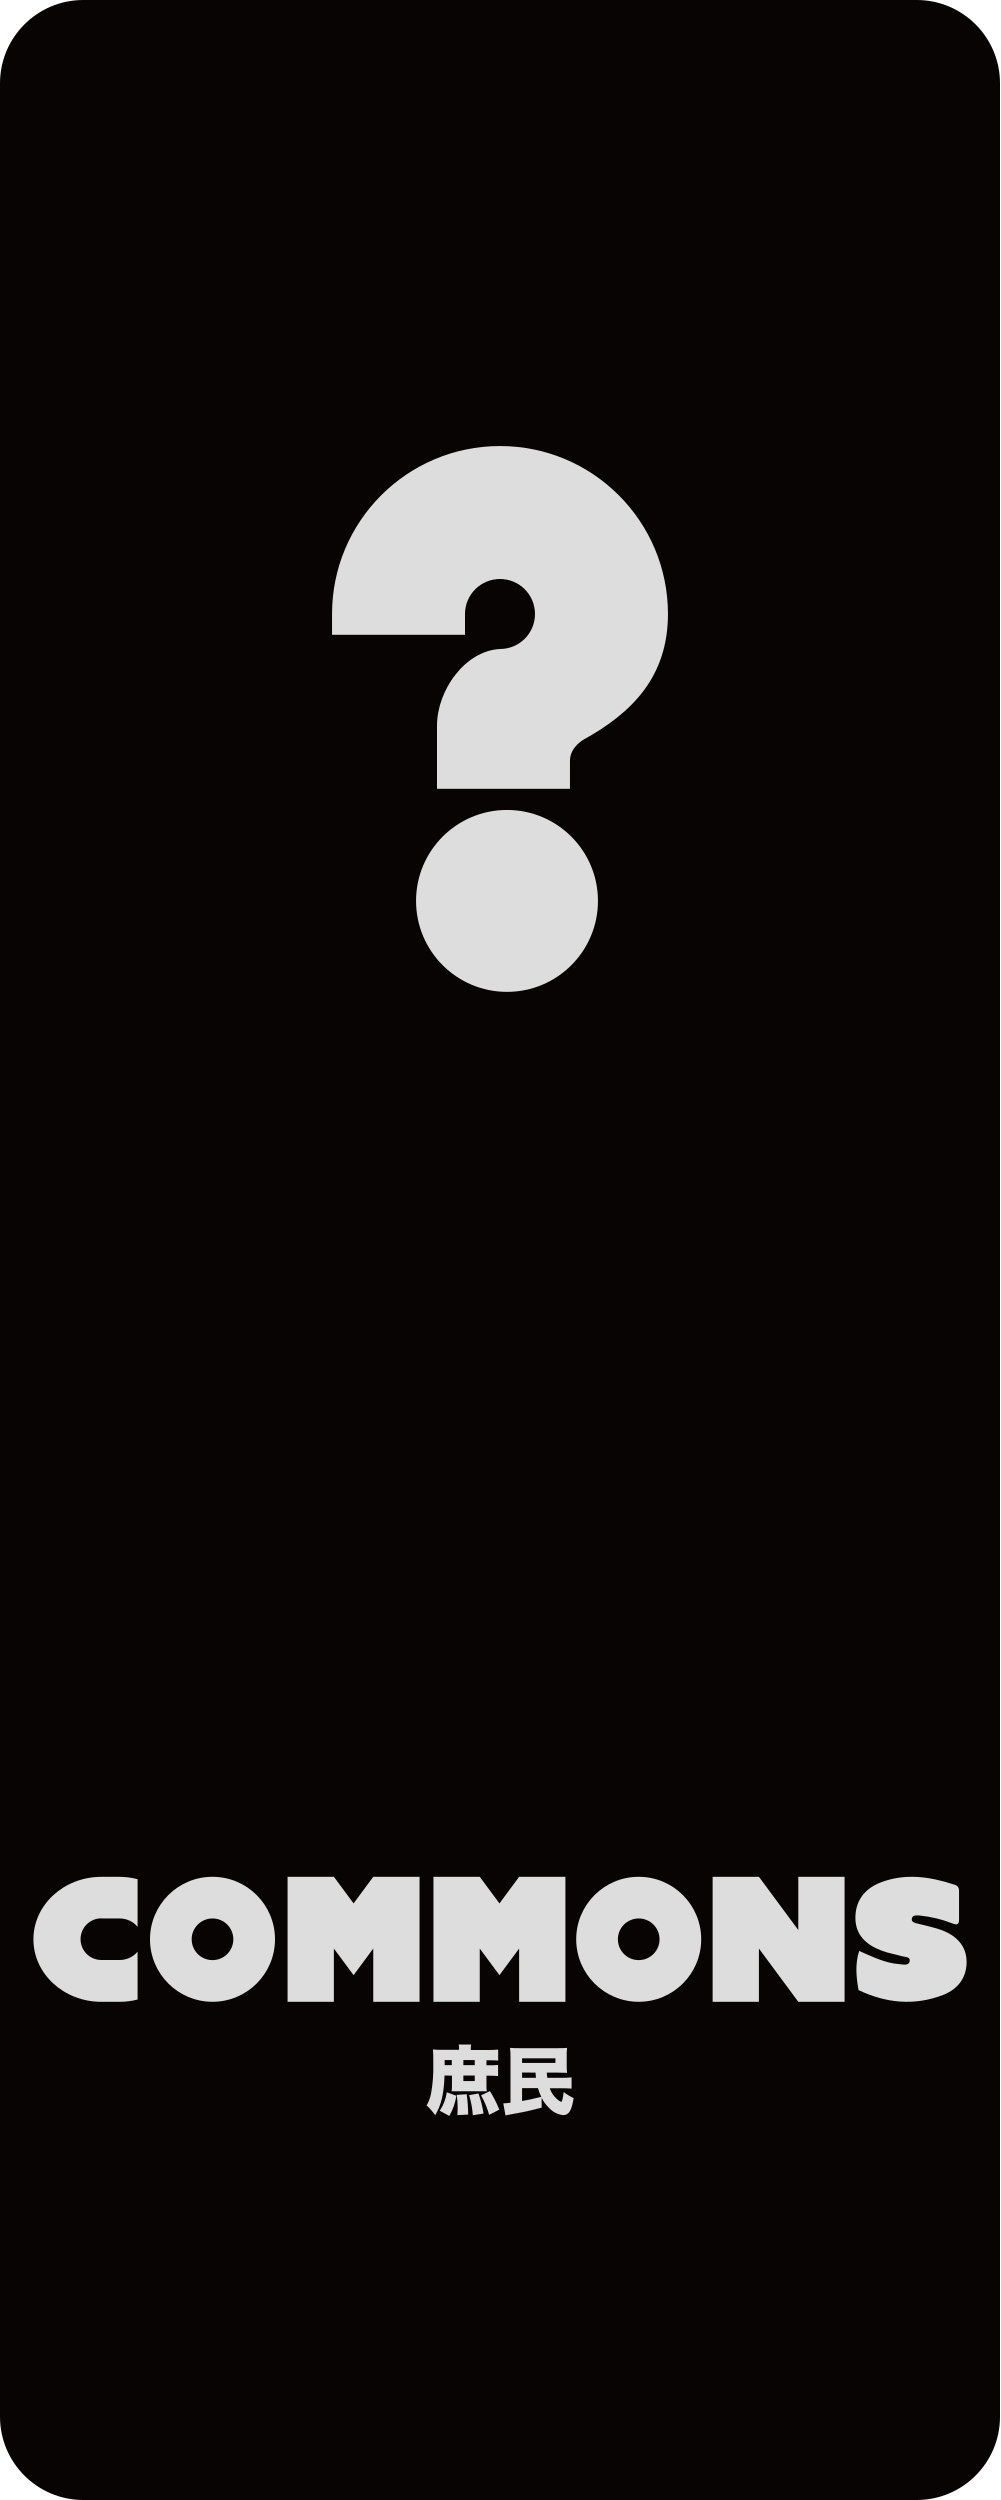
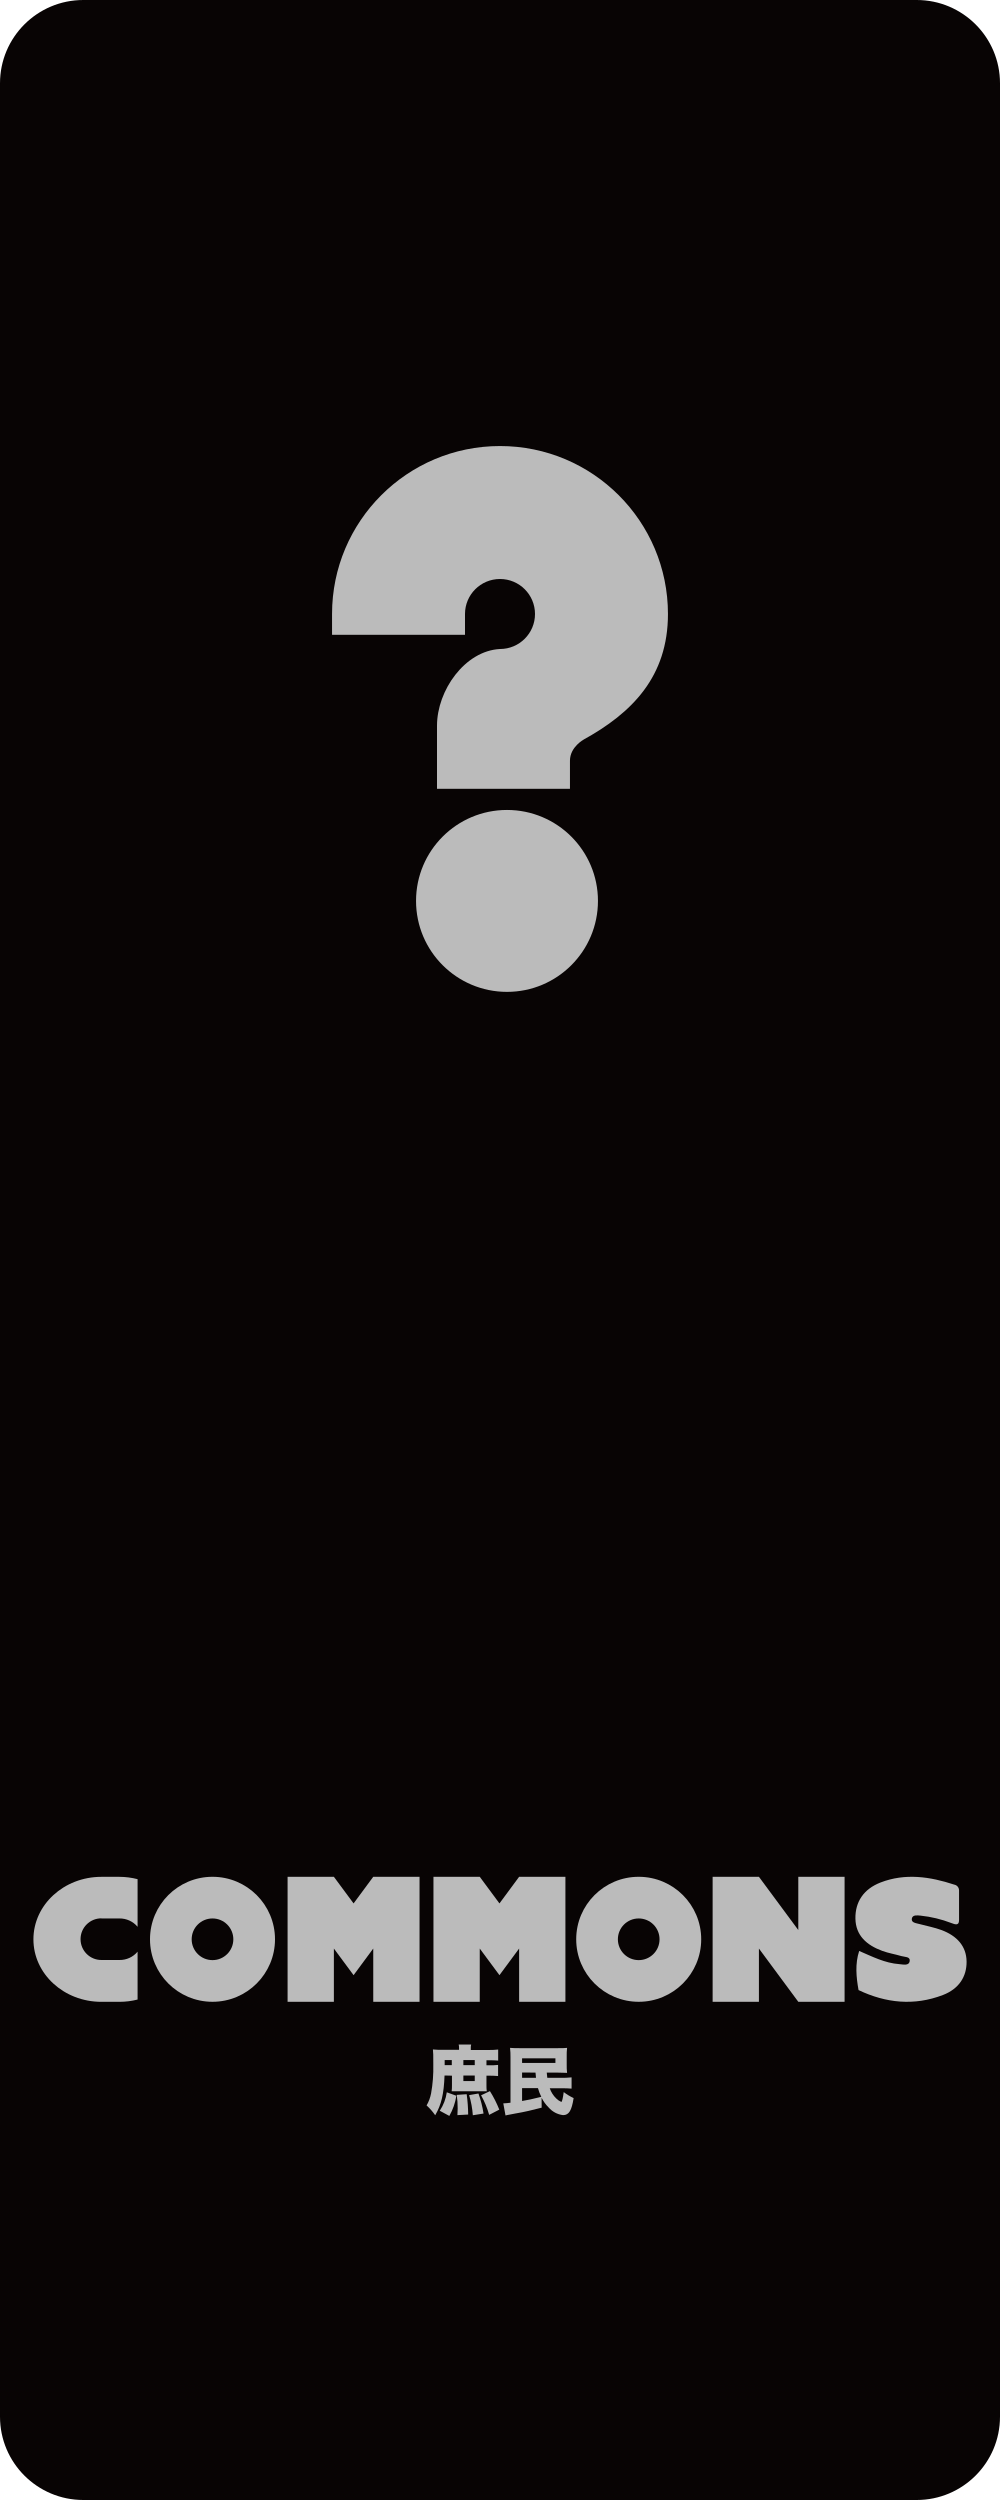
<svg xmlns="http://www.w3.org/2000/svg" id="レイヤー_1" data-name="レイヤー 1" viewBox="0 0 240 600">
  <defs>
-     <style>.cls-1{fill:#080404;}.cls-2,.cls-3{fill:#ddd;}.cls-2{stroke:#ddd;stroke-miterlimit:10;}</style>
+     <style>.cls-1{fill:#080404;}.cls-2,.cls-3{fill:#bbb;}.cls-2{stroke:#bbb;stroke-miterlimit:10;}</style>
  </defs>
  <rect class="cls-1" width="240" height="600" rx="20" />
  <path class="cls-2" d="M120,461.75" />
  <path class="cls-3" d="M106.69,498.12c-.16,4.43-.76,7-2.24,9.54a13.92,13.92,0,0,0-2.07-2.36,9.1,9.1,0,0,0,1.08-2.88,34.42,34.42,0,0,0,.53-6.91c0-2.17,0-2.94-.09-3.64a22.14,22.14,0,0,0,2.27.09h4v-.38a3.37,3.37,0,0,0-.09-.9h3a3.07,3.07,0,0,0-.09.94V492h4.24a19.87,19.87,0,0,0,2.33-.11v2.65c-.67-.06-1.35-.08-2.18-.08h-.63v1.21h.59a16.61,16.61,0,0,0,2.2-.09v2.67c-.76-.06-1.37-.09-2.13-.09h-.66v2.28a10.73,10.73,0,0,0,.07,1.46c-.47,0-1,0-1.48,0H110c-.54,0-1.08,0-1.6,0a10.29,10.29,0,0,0,.07-1.48v-2.26Zm-1.15,8.46a10.69,10.69,0,0,0,1.69-4.43l2.3.83a14.17,14.17,0,0,1-1.69,4.84Zm2.89-10.95v-1.21h-1.71v1.21Zm1.35,12c0-.74.06-1.06.06-1.58a22.88,22.88,0,0,0-.22-3.28l2.38-.16a37.29,37.29,0,0,1,.36,4.88Zm4.16-12v-1.21h-2.73v1.21Zm-2.73,3.82h2.73v-1.33h-2.73Zm2.27,8.21a22.12,22.12,0,0,0-.89-4.83l2.24-.39a25.87,25.87,0,0,1,1.22,4.81Zm3.92-.09a21.76,21.76,0,0,0-1.94-4.7l2.12-1a26.87,26.87,0,0,1,2.25,4.44Z" />
  <path class="cls-3" d="M130,505.84c-2.38.61-3.95,1-6.41,1.42-.76.15-1.12.2-1.84.35l-.43.1-.53-2.9a16.41,16.41,0,0,0,1.73-.16V493.8a17.74,17.74,0,0,0-.11-2.31c.69.05,1.18.07,2.26.07h9.25c1,0,1.51,0,2.18-.07a13.86,13.86,0,0,0-.09,2v2a14,14,0,0,0,.09,2c-.61,0-1.23-.06-2.16-.06h-2.72c.05.65.05.69.13,1.25l3.31,0a21.27,21.27,0,0,0,2.52-.11v2.7c-.72-.07-1.46-.09-2.52-.09h-2.72a6.13,6.13,0,0,0,1.58,2.47,3.76,3.76,0,0,0,1.19.81c.18,0,.4-.94.58-2.36a12.79,12.79,0,0,0,2.38,1.44c-.47,3-1.12,4.09-2.53,4.09a5.4,5.4,0,0,1-3.47-1.84,8.59,8.59,0,0,1-1.69-2.34Zm-4.7-10.73h8V494h-8Zm0,2.3v1.26h3.34c-.07-.53-.07-.53-.12-1.25Zm0,6.83c1.58-.27,2.26-.42,4.61-1a11.43,11.43,0,0,1-.8-2.09h-3.81Z" />
  <path class="cls-3" d="M51,450.43a15,15,0,1,0,15,15A15,15,0,0,0,51,450.43Zm0,20a5,5,0,1,1,5-5A5,5,0,0,1,51,470.43Z" />
  <polygon class="cls-3" points="89.58 450.43 84.86 456.82 80.13 450.43 69.02 450.43 69.02 480.43 80.13 480.43 80.13 467.65 84.86 474.04 89.58 467.65 89.58 480.43 100.69 480.43 100.69 450.43 89.58 450.43" />
  <path class="cls-3" d="M24.33,460.43h4.34a5.59,5.59,0,0,1,4.35,2V451a17.69,17.69,0,0,0-4.35-.56H24.33c-9,0-16.31,6.72-16.31,15s7.3,15,16.31,15h4.34a17.69,17.69,0,0,0,4.35-.55V468.4a5.55,5.55,0,0,1-4.35,2H24.33a5,5,0,1,1,0-10Z" />
  <polygon class="cls-3" points="124.59 450.43 119.87 456.82 115.14 450.43 104.03 450.43 104.03 480.43 115.14 480.43 115.14 467.65 119.87 474.04 124.59 467.65 124.59 480.43 135.7 480.43 135.7 450.43 124.59 450.43" />
  <path class="cls-3" d="M153.29,450.43a15,15,0,1,0,15,15A15,15,0,0,0,153.29,450.43Zm0,20a5,5,0,1,1,5-5A5,5,0,0,1,153.29,470.43Z" />
  <polygon class="cls-3" points="191.59 450.43 191.59 463.21 182.14 450.43 171.03 450.43 171.03 480.43 182.14 480.43 182.14 467.65 191.59 480.43 202.7 480.43 202.7 450.43 191.59 450.43" />
  <path class="cls-3" d="M206.2,468.23c3.12,1.33,6.14,2.92,9.69,3.17.9.07,2.27.46,2.44-.77.16-1.06-1.21-.94-2-1.17-1.5-.45-3.09-.7-4.54-1.23-3.87-1.41-6.42-3.77-6.49-7.76s1.94-7.09,6.05-8.68c5.91-2.28,11.84-1.4,17.67.52a1.4,1.4,0,0,1,1.15,1.37c0,2.39,0,4.78,0,7.17,0,1.4-1,1-1.82.69a28.91,28.91,0,0,0-7.43-1.79c-.77-.07-1.84-.22-2.06.62-.27,1.07.91,1.16,1.73,1.38,1.8.49,3.67.83,5.39,1.47,3.69,1.39,5.95,3.86,6,7.53s-1.86,6.58-5.67,8.05c-6.92,2.66-13.71,1.94-20.26-1.18C205.49,474.48,205.19,471.34,206.2,468.23Z" />
  <circle class="cls-3" cx="121.68" cy="216.22" r="21.83" />
  <path class="cls-3" d="M160.31,147.36a40.31,40.31,0,0,0-80.62,0v5H111.6v-5a8.4,8.4,0,1,1,8.4,8.4v0c-8.42.44-15.12,9.91-15.12,18.43v15.12h31.91v-6.73c0-3.37,3.4-5.14,3.4-5.14l-.32.17C151.74,171.11,160.31,162.36,160.31,147.36Z" />
</svg>
